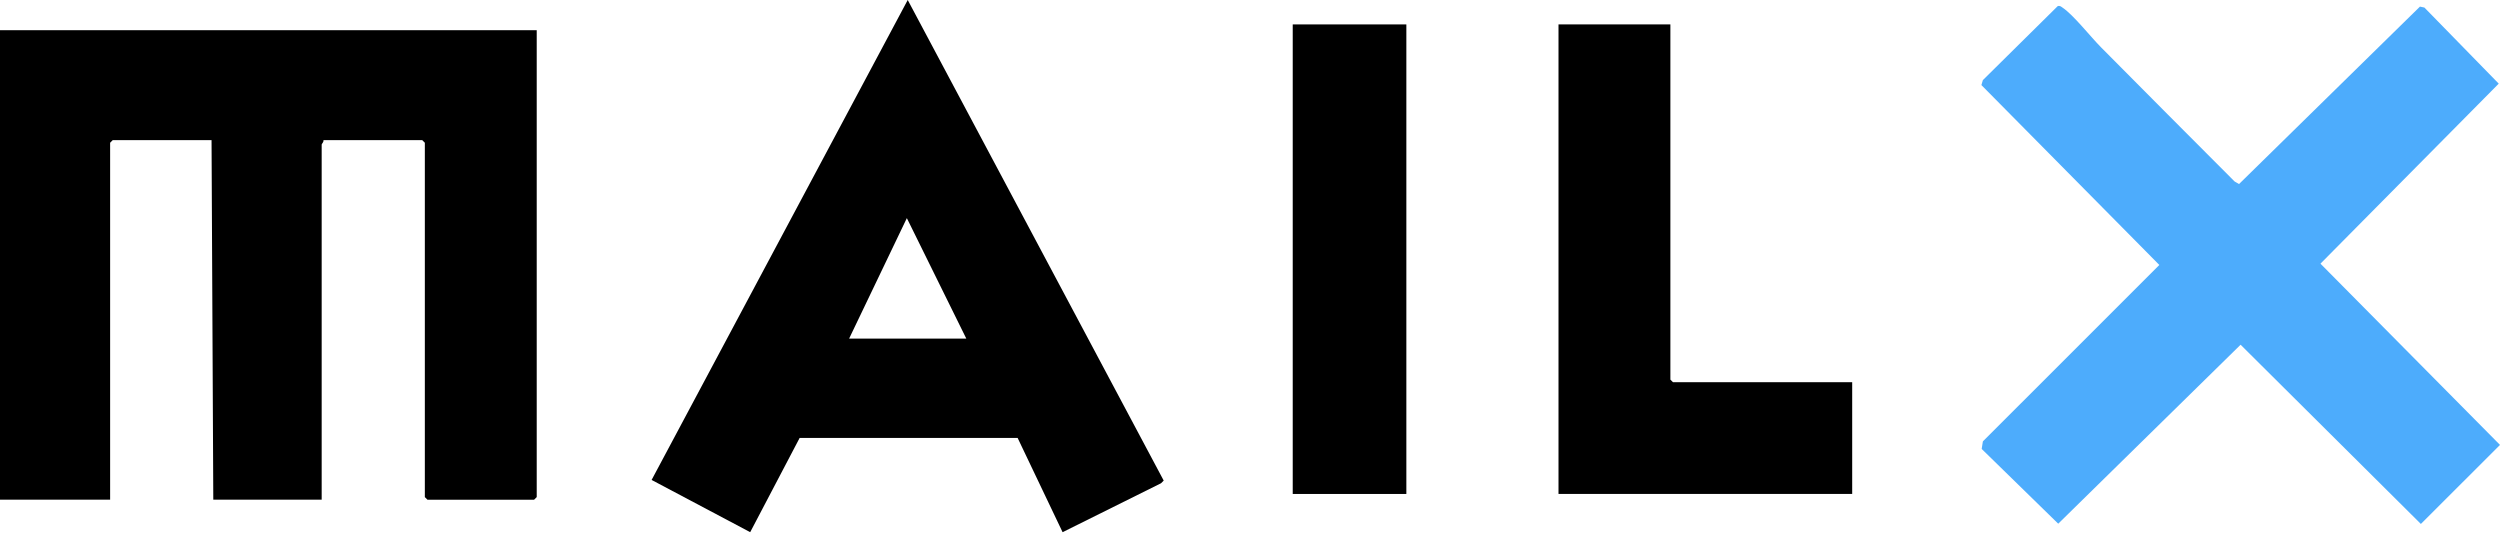
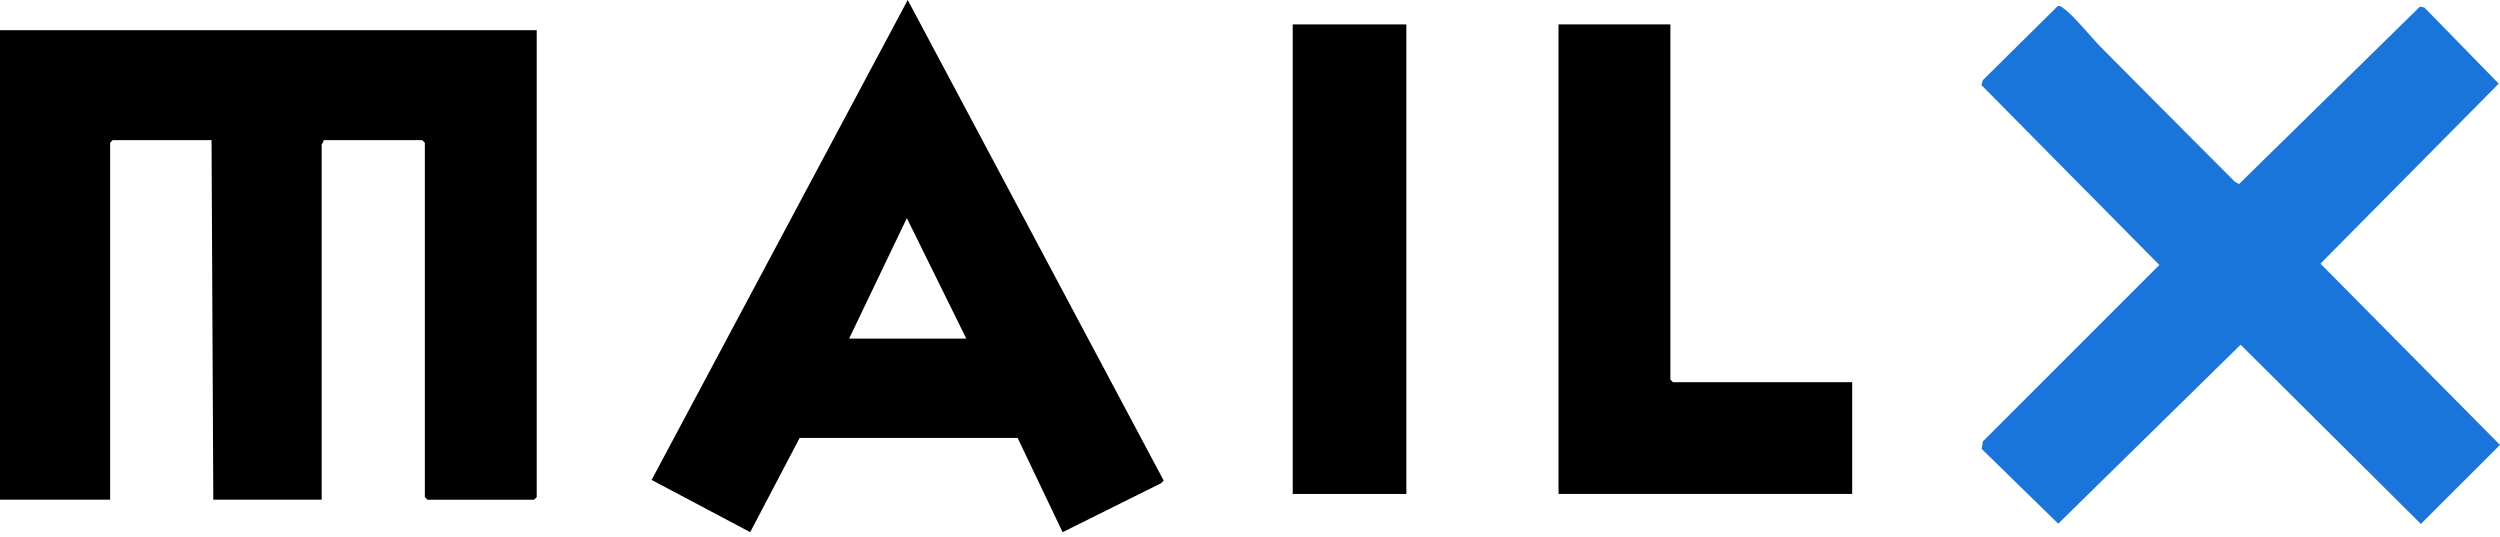
<svg xmlns="http://www.w3.org/2000/svg" width="527" height="113" viewBox="0 0 527 113" fill="none">
  <path d="M113.14 6.359V104.787L112.587 105.34H90.109L89.556 104.787V30.09L89.003 29.537H68.177C68.296 29.899 67.809 30.334 67.809 30.459V105.333H44.962L44.594 29.537H23.768L23.215 30.09V105.333H0V6.359H113.14Z" fill="black" />
-   <path d="M442.857 9.933C452.207 19.358 461.632 28.826 471.049 38.251L471.986 38.797L510.127 1.393L511.064 1.592L526.734 17.632L489.154 55.581L527 93.789L510.319 110.448L472.318 72.668L433.874 110.396L417.739 94.637L417.99 93.044L455.187 55.854L417.68 17.934L417.99 16.887L433.749 1.305C434.206 1.135 434.457 1.379 434.796 1.615C437.068 3.134 440.733 7.794 442.871 9.948L442.857 9.933Z" fill="#4DACFC" />
+   <path d="M442.857 9.933C452.207 19.358 461.632 28.826 471.049 38.251L471.986 38.797L510.127 1.393L511.064 1.592L526.734 17.632L489.154 55.581L527 93.789L510.319 110.448L472.318 72.668L433.874 110.396L417.739 94.637L417.99 93.044L455.187 55.854L417.68 17.934L417.99 16.887L433.749 1.305C434.206 1.135 434.457 1.379 434.796 1.615C437.068 3.134 440.733 7.794 442.871 9.948L442.857 9.933Z" fill="#1a75da" />
  <path d="M223.996 112.189L214.52 92.322H168.561L158.141 112.181L137.36 101.171L191.349 0L245.308 101.304L244.74 101.872L223.988 112.189H223.996ZM203.694 71.371L191.164 45.98L178.996 71.371H203.686H203.694Z" fill="black" />
  <path d="M352.117 5.147V80.021L352.67 80.574H390.442V104.121H328.533V5.147H352.117Z" fill="black" />
  <path d="M296.46 5.147H272.507V104.128H296.46V5.147Z" fill="black" />
</svg>
